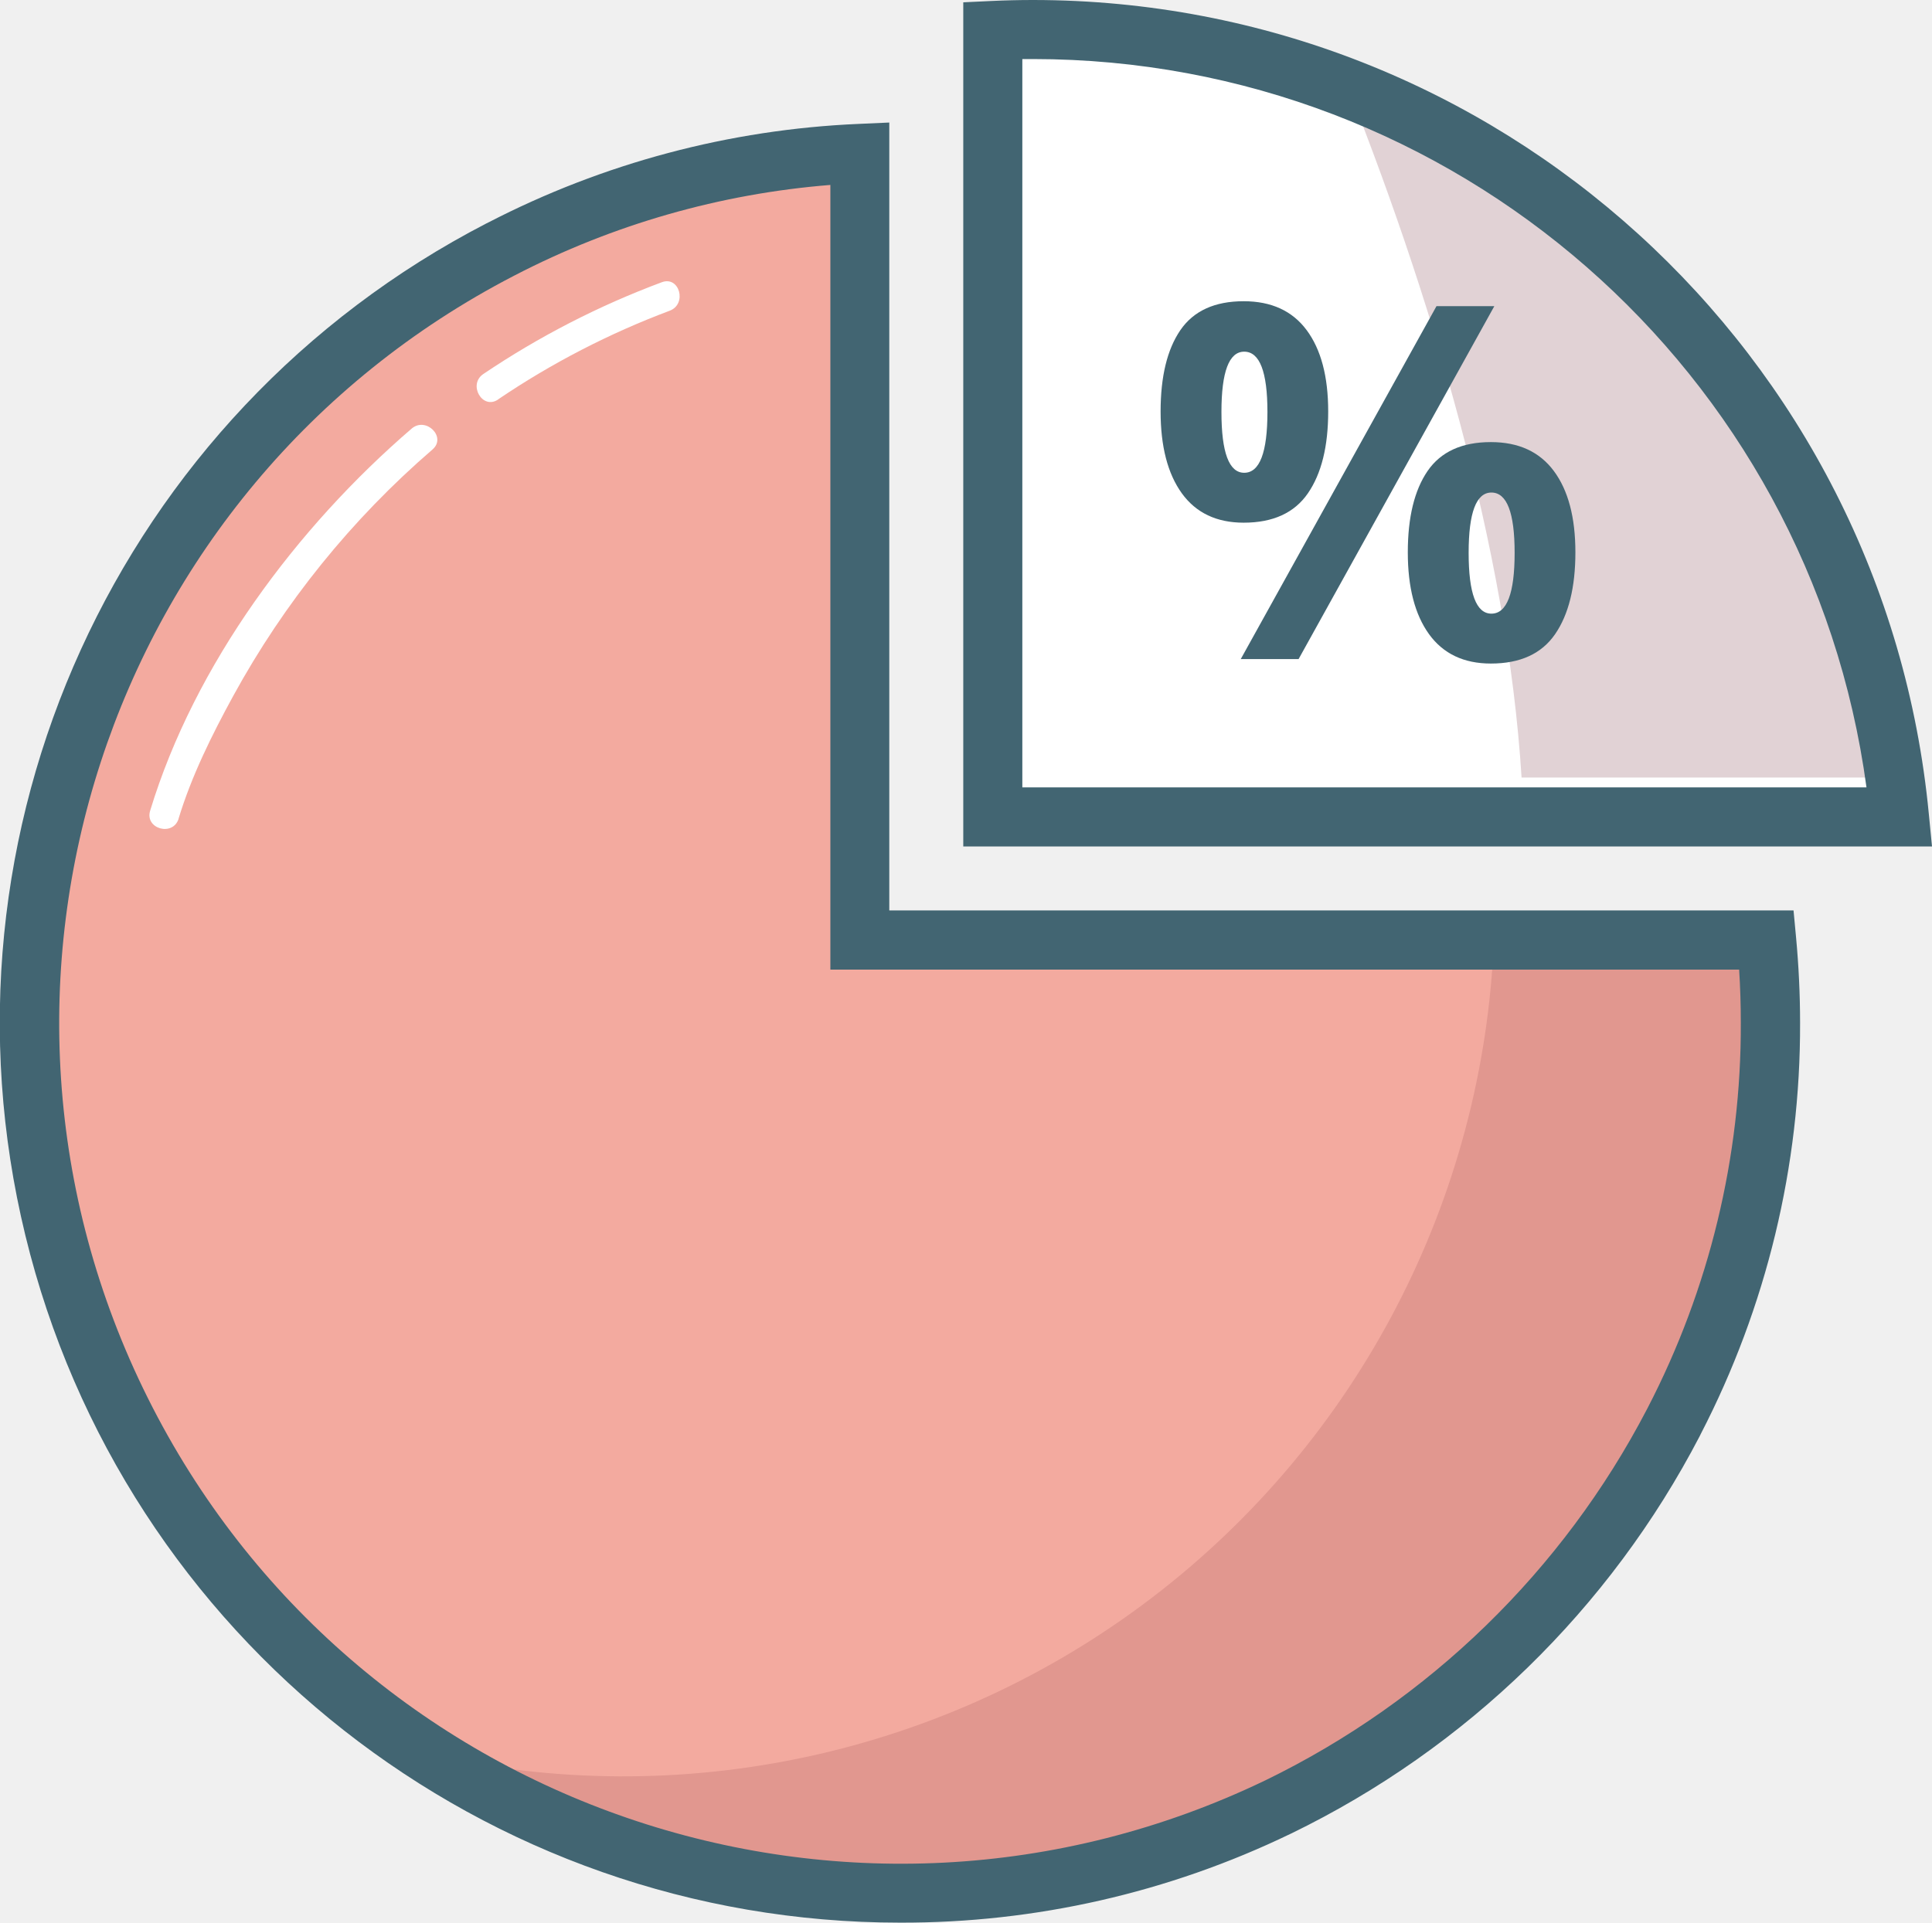
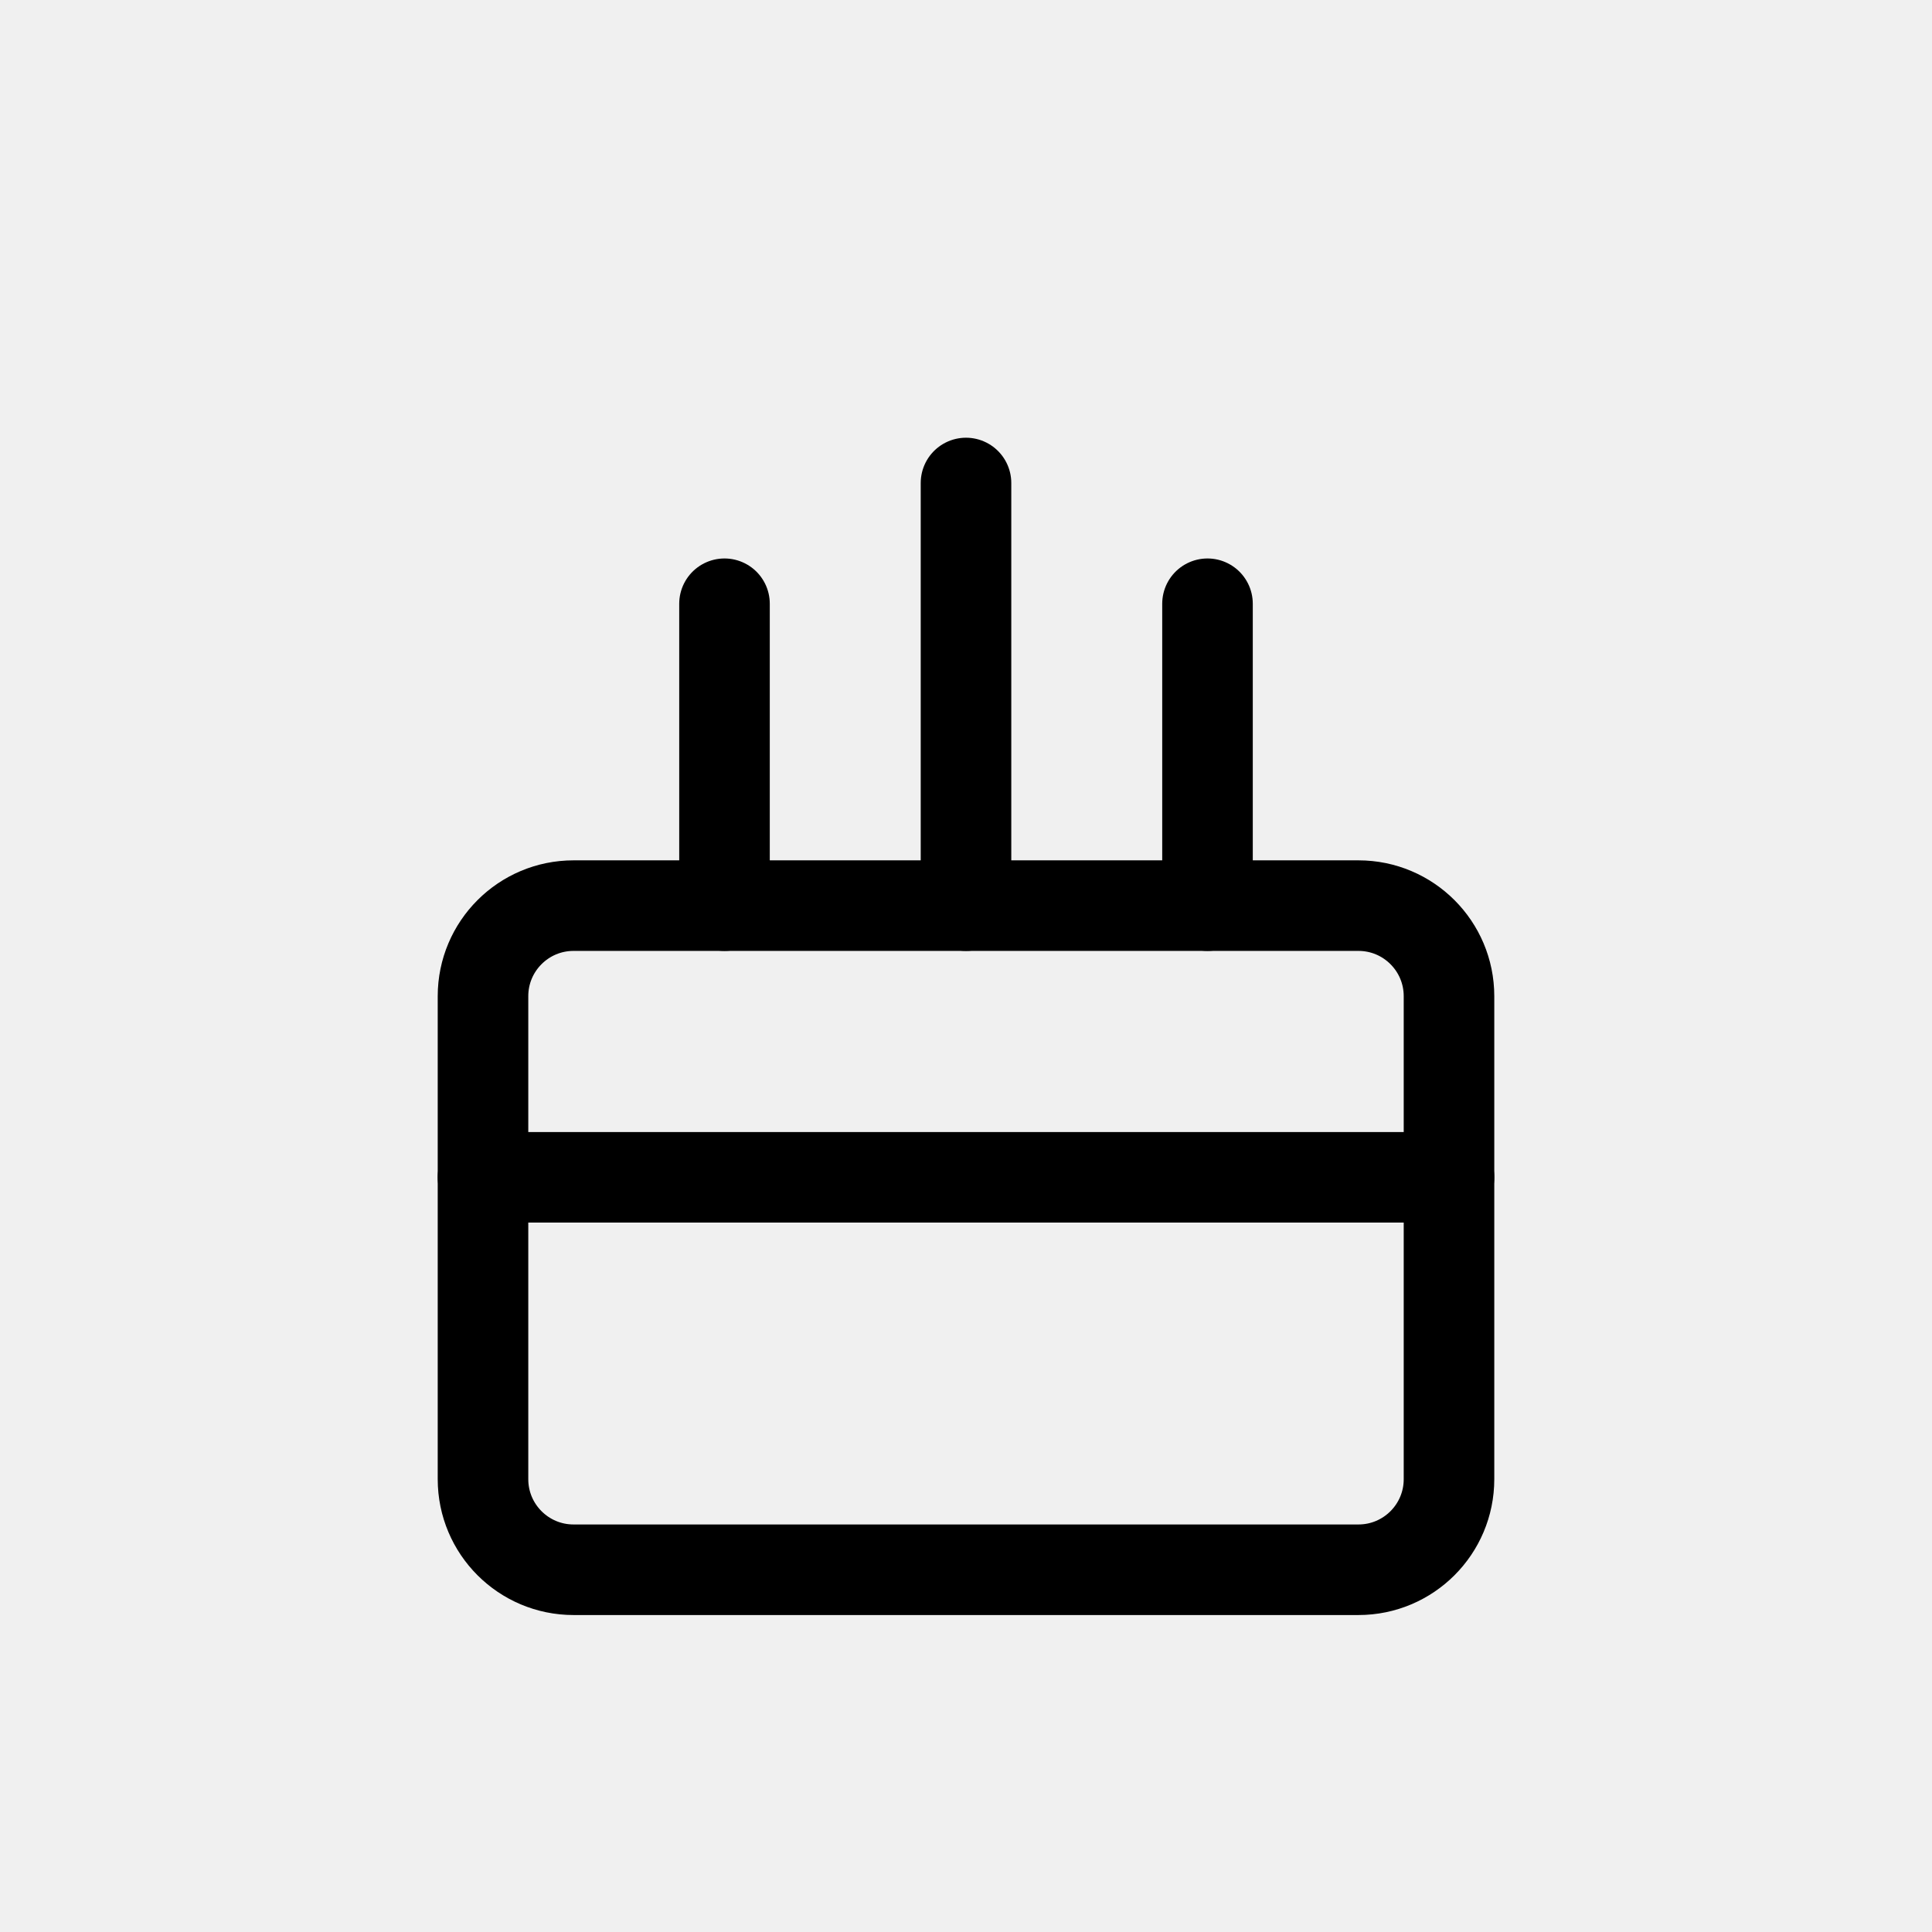
- <svg xmlns="http://www.w3.org/2000/svg" viewBox="0 0 392.49 390.69">
-   <defs>
-     <style>.svg-cake-cls-1{fill:#fff;}.svg-cake-cls-2{fill:#f3aa9f;}.svg-cake-cls-3{fill:#e1978f;}.svg-cake-cls-4,.svg-cake-cls-6{fill:#426572;}.svg-cake-cls-5{fill:#e1d2d5;}.svg-cake-cls-6{font-size:100.43px;font-family:Dosis-ExtraBold, Dosis;font-weight:700;}</style>
-   </defs>
-   <g id="Layer_2" data-name="Layer 2">
-     <g id="Layer_1-2" data-name="Layer 1">
-       <path class="svg-cake-cls-1" d="M383.9,162H199.69V2.19q4-.19,8.16-.19A176.87,176.87,0,0,1,383.9,162Z" />
-       <path class="svg-cake-cls-2" d="M355.38,210a176.83,176.83,0,0,1-95.72,157.18l-.15.07A176.88,176.88,0,1,1,101.72,50.67l.15-.07a175.93,175.93,0,0,1,72.82-17.4V191H354.37A177.9,177.9,0,0,1,355.38,210Z" />
-       <path class="svg-cake-cls-3" d="M357.53,212.16a176,176,0,0,1-17.44,76.66,1,1,0,0,1-.07.15A176.89,176.89,0,0,1,73.47,352.79l1.23.38q6,1.86,12.26,3.29A177,177,0,0,0,303.49,191h52.78A178.15,178.15,0,0,1,357.53,212.16Z" />
-       <path class="svg-cake-cls-4" d="M182.85,390.69a182.87,182.87,0,0,1-84-345.31l.41-.2a180.59,180.59,0,0,1,75.13-20l6.27-.28V185H364.36l.51,5.44c.54,5.77.82,11.62.82,17.4a180.72,180.72,0,0,1-20.18,83.56c-.06.12-.12.26-.2.41a184.39,184.39,0,0,1-83,80.77l-.18.08,0,0A181.06,181.06,0,0,1,182.85,390.69ZM104.33,56.08A170.88,170.88,0,0,0,256.9,361.85l.17-.08,0,0a172.34,172.34,0,0,0,77.5-75.38l.15-.29a168.84,168.84,0,0,0,18.93-78.23c0-3.6-.11-7.23-.34-10.84H168.69V37.58a168.41,168.41,0,0,0-64.07,18.35Z" />
-       <path class="svg-cake-cls-5" d="M382.9,158H309.11c-2.89-46.4-18.43-98.49-36.89-144.29l1.33.51a177.49,177.49,0,0,1,92.51,83.56A175.63,175.63,0,0,1,382.9,158Z" />
-       <path class="svg-cake-cls-4" d="M392.49,172H195.69V.47L201.4.2C204.11.07,207,0,209.85,0a182.87,182.87,0,0,1,182,165.44Zm-184.8-12H379.18A170.89,170.89,0,0,0,209.85,12h-2.16Z" />
-       <text class="svg-cake-cls-6" transform="translate(232.67 133.93)">%</text>
-       <path class="svg-cake-cls-1" d="M101.22,81.14a166.34,166.34,0,0,1,34.83-18c3.58-1.34,2-7.14-1.6-5.79A172.89,172.89,0,0,0,98.19,76c-3.18,2.15-.18,7.35,3,5.18Z" />
-       <path class="svg-cake-cls-1" d="M36.28,166.34c2.62-8.63,6.74-16.94,11.05-24.83A180.58,180.58,0,0,1,87.86,91.34c2.93-2.52-1.33-6.75-4.24-4.24-23.3,20.06-44.07,47.84-53.12,77.65-1.12,3.7,4.67,5.29,5.79,1.6Z" />
-     </g>
-   </g>
+ <svg xmlns="http://www.w3.org/2000/svg" viewBox="0 0 64 64" fill="none" stroke="currentColor" stroke-width="3" stroke-linecap="round" stroke-linejoin="round">
+   <rect x="16" y="30" width="32" height="22" rx="3" />
+   <path d="M24 30V20m8 10V16m8 14V20M16 39h32" />
</svg>
